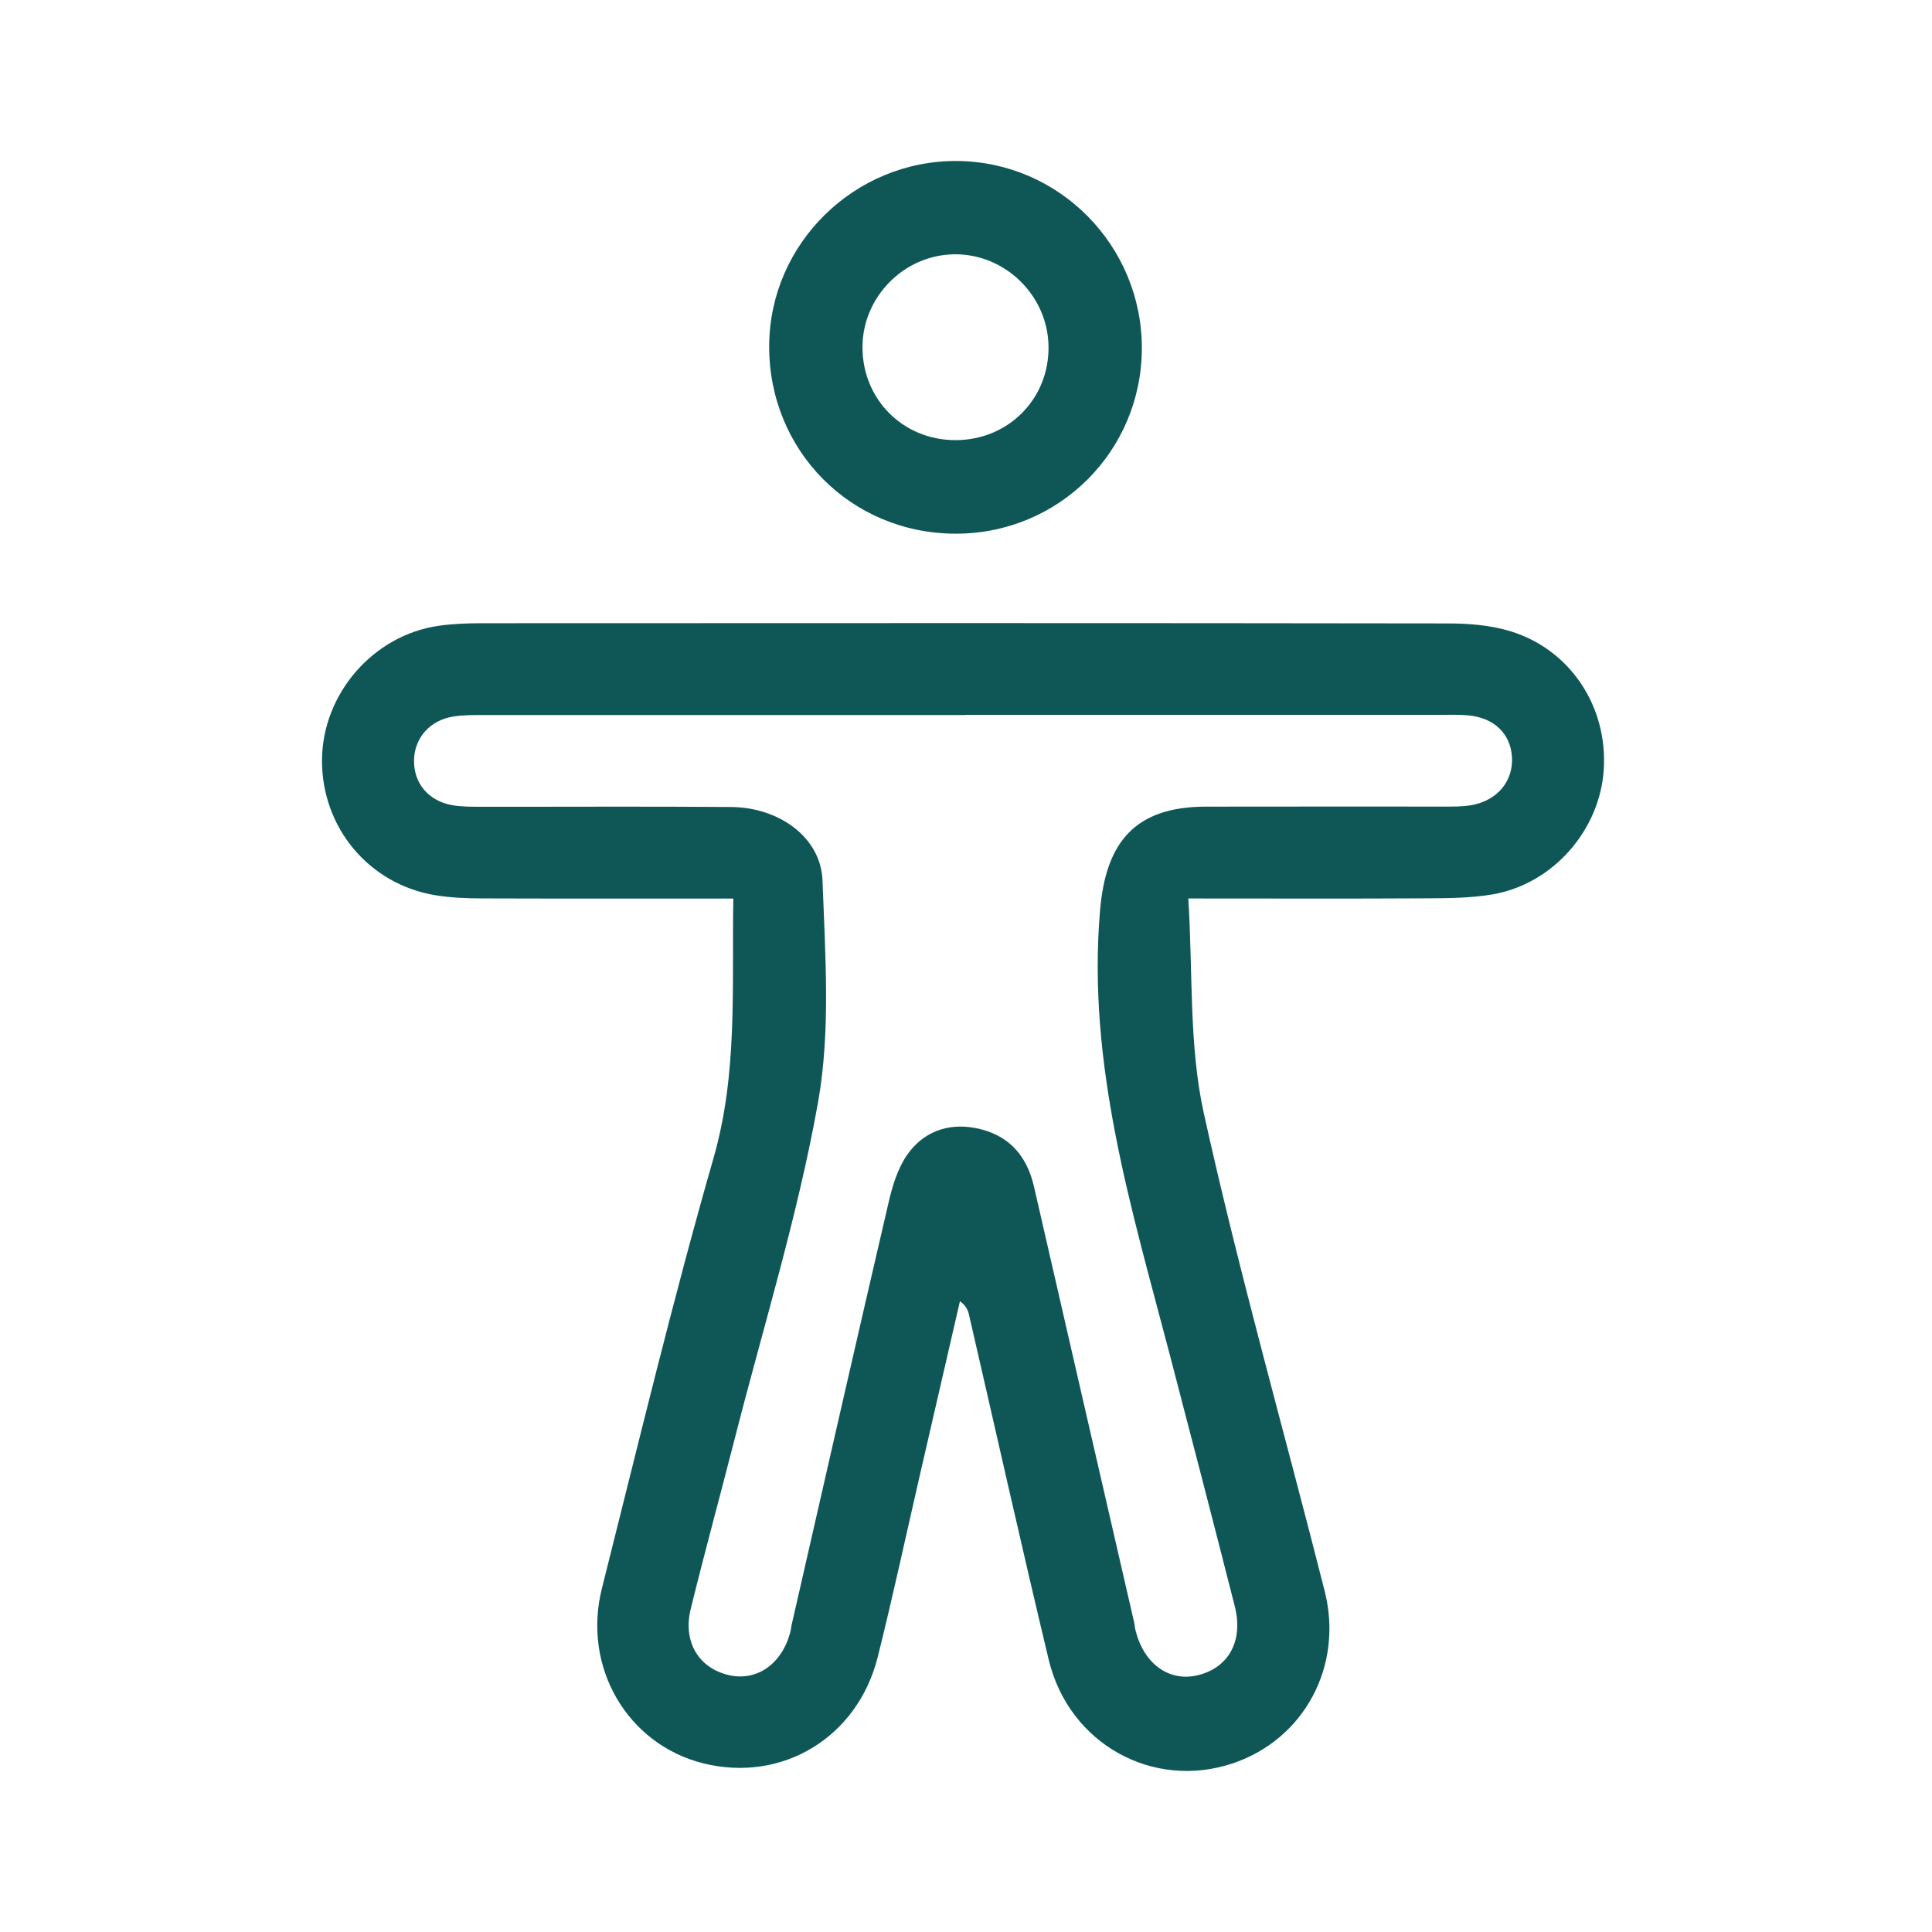
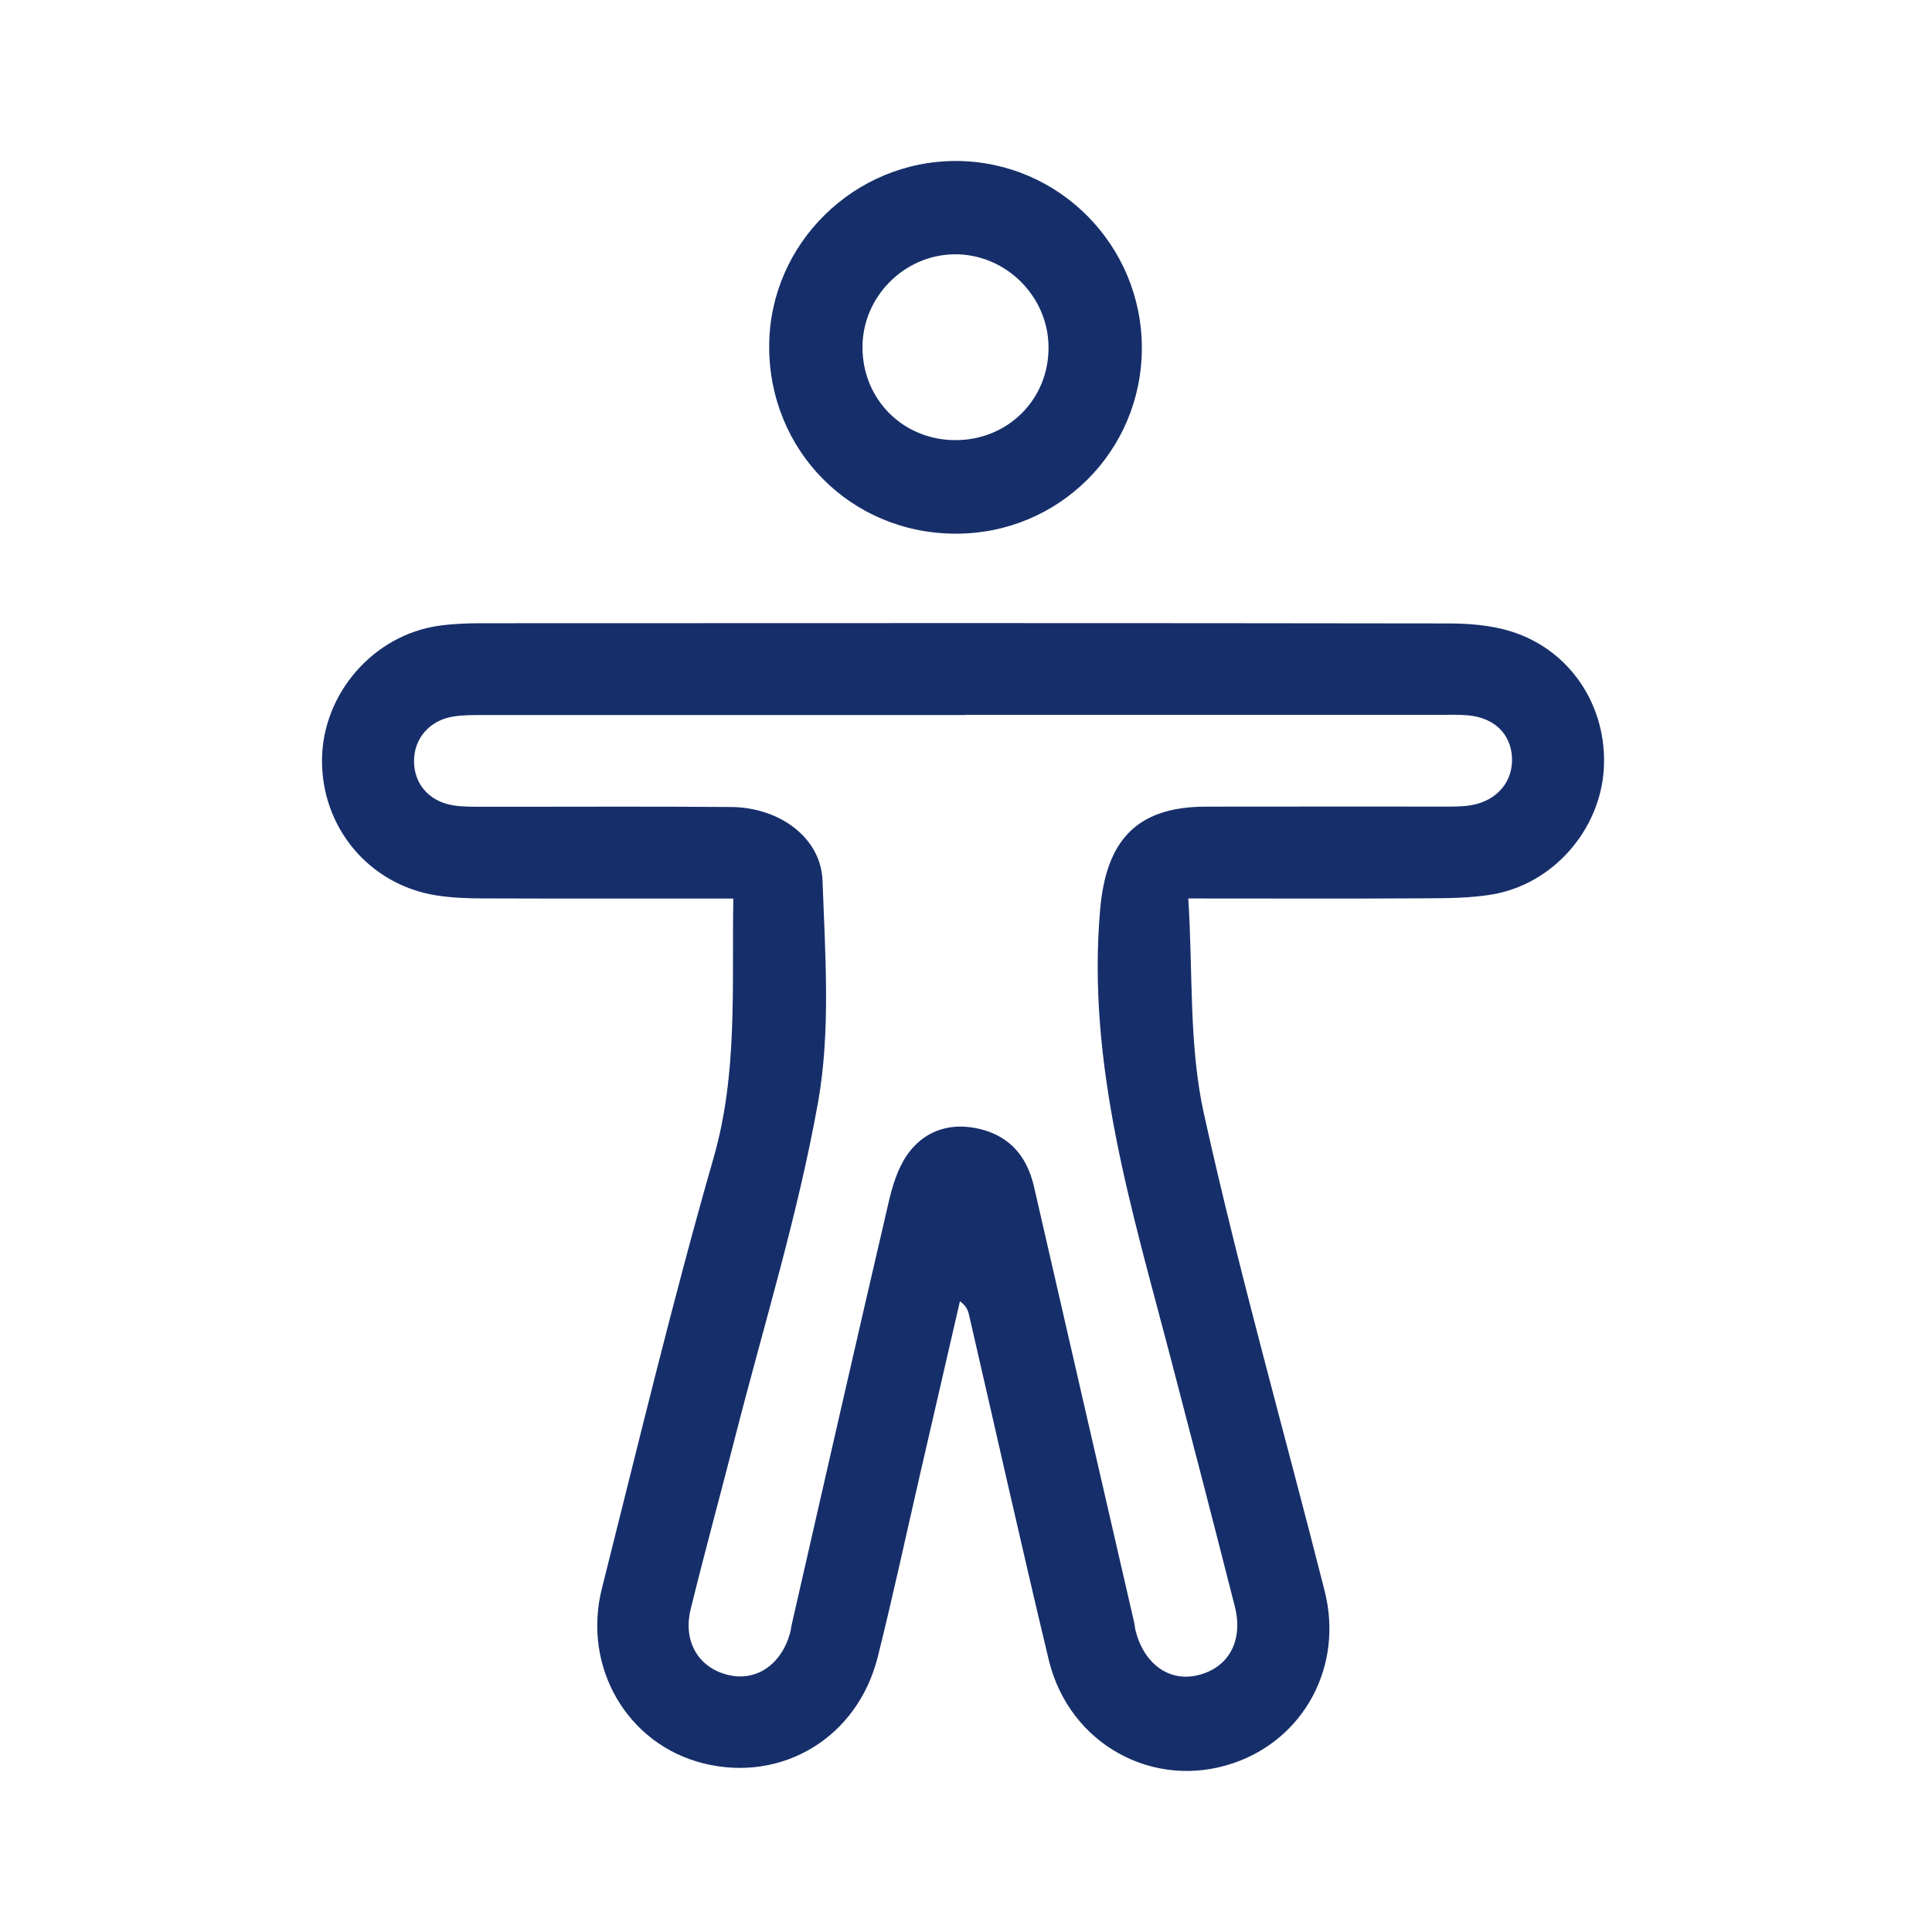
<svg xmlns="http://www.w3.org/2000/svg" width="24" height="24" viewBox="0 0 64 64" fill="none" style="display: flex; justify-content: center;">
-   <path d="M24.292 29.766C21.46 29.766 18.74 29.77 16.02 29.761C15.489 29.761 14.95 29.742 14.429 29.657C12.218 29.296 10.648 27.404 10.667 25.164C10.686 22.978 12.365 21.041 14.53 20.73C14.998 20.664 15.474 20.645 15.949 20.645C26.616 20.64 37.284 20.636 47.952 20.652C48.653 20.652 49.386 20.709 50.05 20.915C52.031 21.529 53.259 23.417 53.127 25.491C52.998 27.497 51.452 29.277 49.453 29.626C48.729 29.751 47.98 29.754 47.242 29.758C44.703 29.773 42.16 29.763 39.364 29.763C39.52 32.208 39.378 34.616 39.879 36.883C41.052 42.193 42.547 47.433 43.882 52.708C44.51 55.195 43.199 57.61 40.855 58.407C38.204 59.308 35.413 57.776 34.741 54.984C33.831 51.188 32.982 47.376 32.104 43.573C32.069 43.416 32.017 43.265 31.799 43.106C31.36 45.017 30.919 46.93 30.477 48.841C30.013 50.858 29.578 52.883 29.076 54.891C28.405 57.563 25.907 59.061 23.301 58.414C20.789 57.788 19.279 55.233 19.94 52.613C21.14 47.852 22.283 43.075 23.638 38.357C24.444 35.548 24.24 32.738 24.292 29.766ZM31.993 23.687C26.688 23.687 21.382 23.687 16.075 23.687C15.719 23.687 15.358 23.68 15.012 23.737C14.234 23.86 13.722 24.457 13.715 25.195C13.708 25.946 14.191 26.532 14.979 26.672C15.297 26.729 15.629 26.724 15.954 26.724C18.709 26.729 21.468 26.71 24.223 26.733C25.822 26.747 27.195 27.746 27.247 29.17C27.335 31.622 27.522 34.135 27.098 36.52C26.429 40.266 25.291 43.928 24.347 47.627C23.863 49.519 23.348 51.401 22.881 53.298C22.613 54.384 23.144 55.256 24.138 55.489C25.058 55.704 25.886 55.138 26.173 54.092C26.197 54.007 26.204 53.917 26.223 53.831C27.29 49.159 28.352 44.486 29.439 39.818C29.564 39.279 29.737 38.713 30.043 38.267C30.57 37.504 31.376 37.193 32.303 37.366C33.378 37.568 34.006 38.243 34.251 39.303C35.353 44.118 36.463 48.933 37.571 53.748C37.59 53.834 37.594 53.926 37.616 54.012C37.896 55.121 38.726 55.719 39.67 55.496C40.694 55.254 41.195 54.362 40.905 53.217C40.199 50.437 39.478 47.658 38.752 44.882C37.488 40.048 36.001 35.266 36.442 30.145C36.636 27.871 37.623 26.729 39.931 26.721C42.568 26.714 45.208 26.721 47.845 26.719C48.141 26.719 48.44 26.724 48.729 26.674C49.597 26.527 50.133 25.88 50.086 25.078C50.038 24.299 49.491 23.772 48.623 23.696C48.329 23.67 48.03 23.68 47.733 23.68C42.487 23.68 37.241 23.68 31.993 23.68V23.687Z" fill="#0F5757" />
-   <path d="M31.652 17.679C28.184 17.672 25.463 14.925 25.48 11.45C25.497 8.072 28.3 5.314 31.698 5.333C35.087 5.355 37.832 8.135 37.825 11.54C37.818 14.952 35.07 17.686 31.652 17.679ZM34.734 11.494C34.722 9.797 33.296 8.4 31.604 8.424C29.944 8.448 28.573 9.838 28.571 11.496C28.566 13.231 29.919 14.583 31.655 14.58C33.395 14.578 34.748 13.222 34.734 11.494Z" fill="#0F5757" />
+   <path d="M24.292 29.766C21.46 29.766 18.74 29.77 16.02 29.761C15.489 29.761 14.95 29.742 14.429 29.657C12.218 29.296 10.648 27.404 10.667 25.164C10.686 22.978 12.365 21.041 14.53 20.73C14.998 20.664 15.474 20.645 15.949 20.645C26.616 20.64 37.284 20.636 47.952 20.652C48.653 20.652 49.386 20.709 50.05 20.915C52.031 21.529 53.259 23.417 53.127 25.491C52.998 27.497 51.452 29.277 49.453 29.626C48.729 29.751 47.98 29.754 47.242 29.758C44.703 29.773 42.16 29.763 39.364 29.763C39.52 32.208 39.378 34.616 39.879 36.883C41.052 42.193 42.547 47.433 43.882 52.708C44.51 55.195 43.199 57.61 40.855 58.407C38.204 59.308 35.413 57.776 34.741 54.984C33.831 51.188 32.982 47.376 32.104 43.573C32.069 43.416 32.017 43.265 31.799 43.106C31.36 45.017 30.919 46.93 30.477 48.841C30.013 50.858 29.578 52.883 29.076 54.891C28.405 57.563 25.907 59.061 23.301 58.414C20.789 57.788 19.279 55.233 19.94 52.613C21.14 47.852 22.283 43.075 23.638 38.357C24.444 35.548 24.24 32.738 24.292 29.766ZM31.993 23.687C26.688 23.687 21.382 23.687 16.075 23.687C15.719 23.687 15.358 23.68 15.012 23.737C14.234 23.86 13.722 24.457 13.715 25.195C13.708 25.946 14.191 26.532 14.979 26.672C15.297 26.729 15.629 26.724 15.954 26.724C18.709 26.729 21.468 26.71 24.223 26.733C25.822 26.747 27.195 27.746 27.247 29.17C27.335 31.622 27.522 34.135 27.098 36.52C26.429 40.266 25.291 43.928 24.347 47.627C23.863 49.519 23.348 51.401 22.881 53.298C22.613 54.384 23.144 55.256 24.138 55.489C25.058 55.704 25.886 55.138 26.173 54.092C26.197 54.007 26.204 53.917 26.223 53.831C27.29 49.159 28.352 44.486 29.439 39.818C29.564 39.279 29.737 38.713 30.043 38.267C30.57 37.504 31.376 37.193 32.303 37.366C33.378 37.568 34.006 38.243 34.251 39.303C35.353 44.118 36.463 48.933 37.571 53.748C37.59 53.834 37.594 53.926 37.616 54.012C37.896 55.121 38.726 55.719 39.67 55.496C40.694 55.254 41.195 54.362 40.905 53.217C40.199 50.437 39.478 47.658 38.752 44.882C37.488 40.048 36.001 35.266 36.442 30.145C36.636 27.871 37.623 26.729 39.931 26.721C42.568 26.714 45.208 26.721 47.845 26.719C48.141 26.719 48.44 26.724 48.729 26.674C49.597 26.527 50.133 25.88 50.086 25.078C50.038 24.299 49.491 23.772 48.623 23.696C48.329 23.67 48.03 23.68 47.733 23.68C42.487 23.68 37.241 23.68 31.993 23.68V23.687Z" fill="#162F6A" />
+   <path d="M31.652 17.679C28.184 17.672 25.463 14.925 25.48 11.45C25.497 8.072 28.3 5.314 31.698 5.333C35.087 5.355 37.832 8.135 37.825 11.54C37.818 14.952 35.07 17.686 31.652 17.679ZM34.734 11.494C34.722 9.797 33.296 8.4 31.604 8.424C29.944 8.448 28.573 9.838 28.571 11.496C28.566 13.231 29.919 14.583 31.655 14.58C33.395 14.578 34.748 13.222 34.734 11.494Z" fill="#162F6A" />
</svg>
